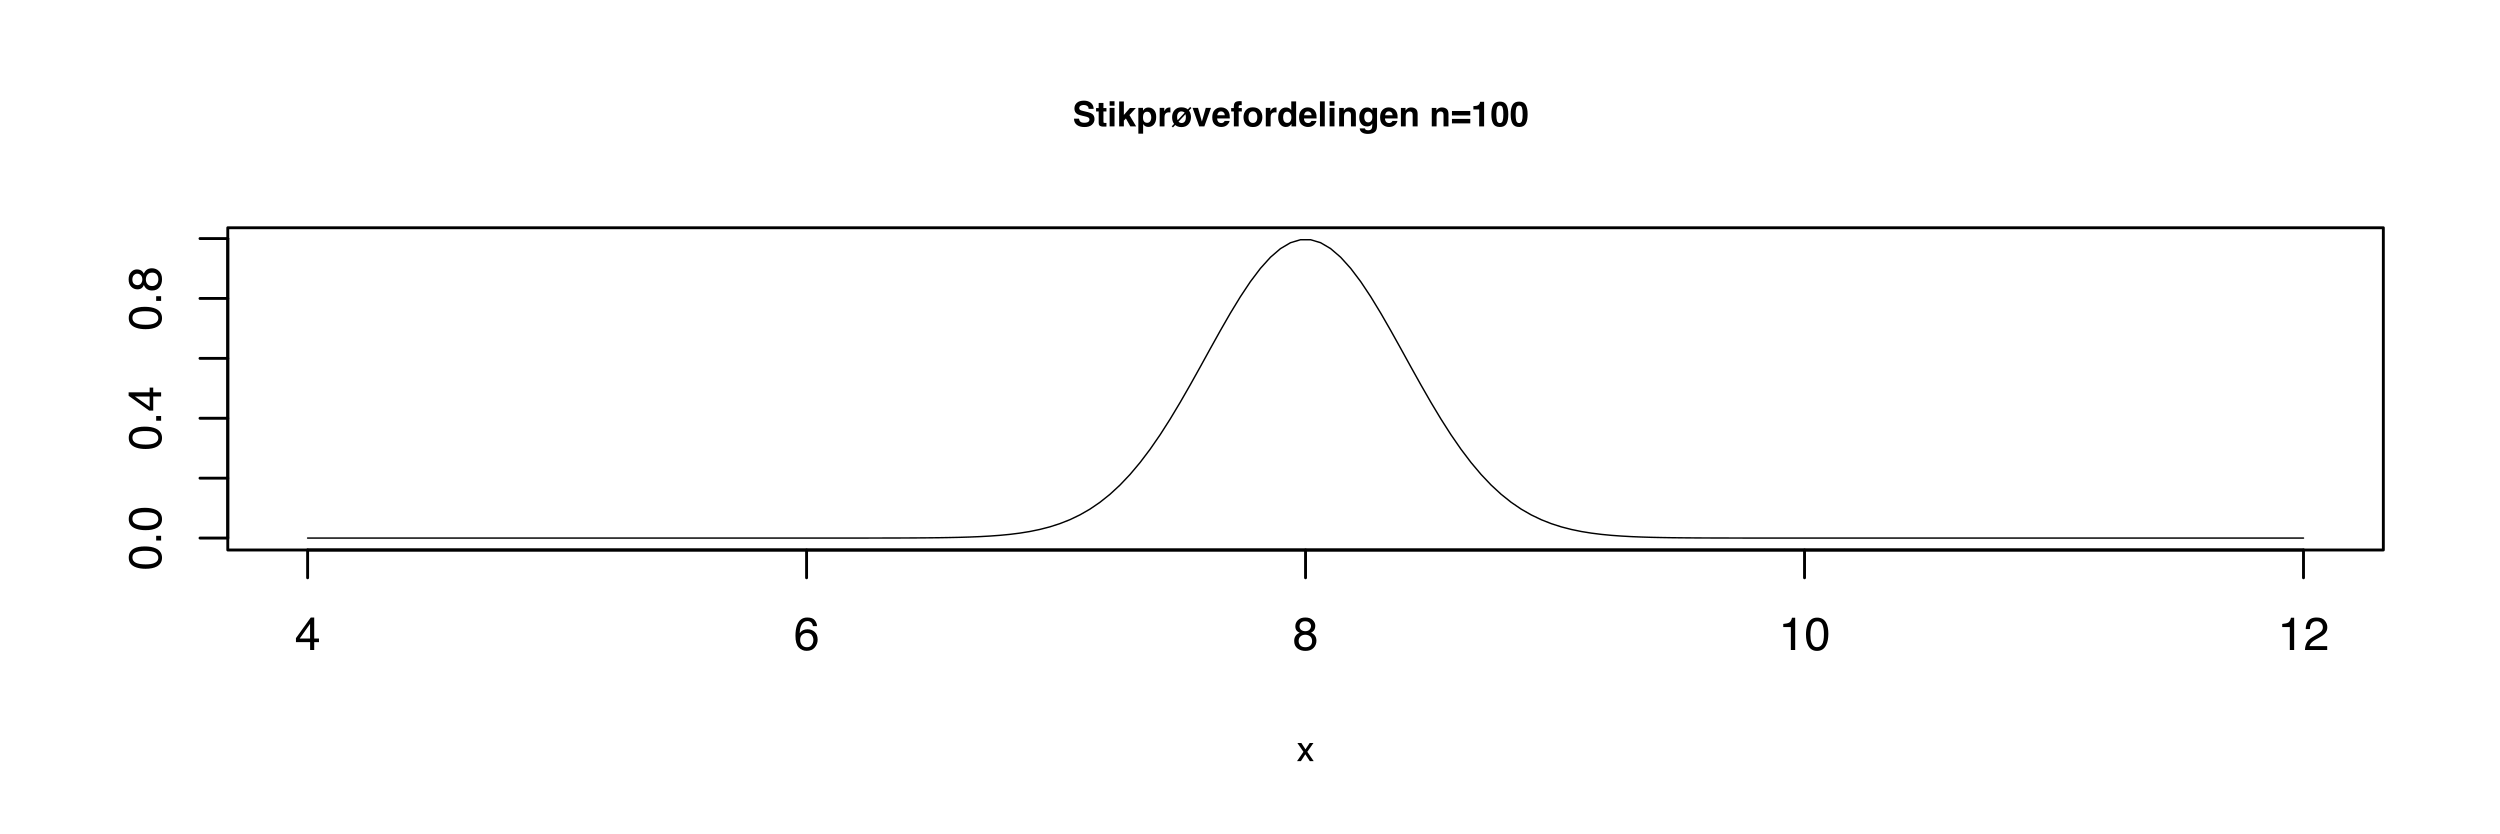
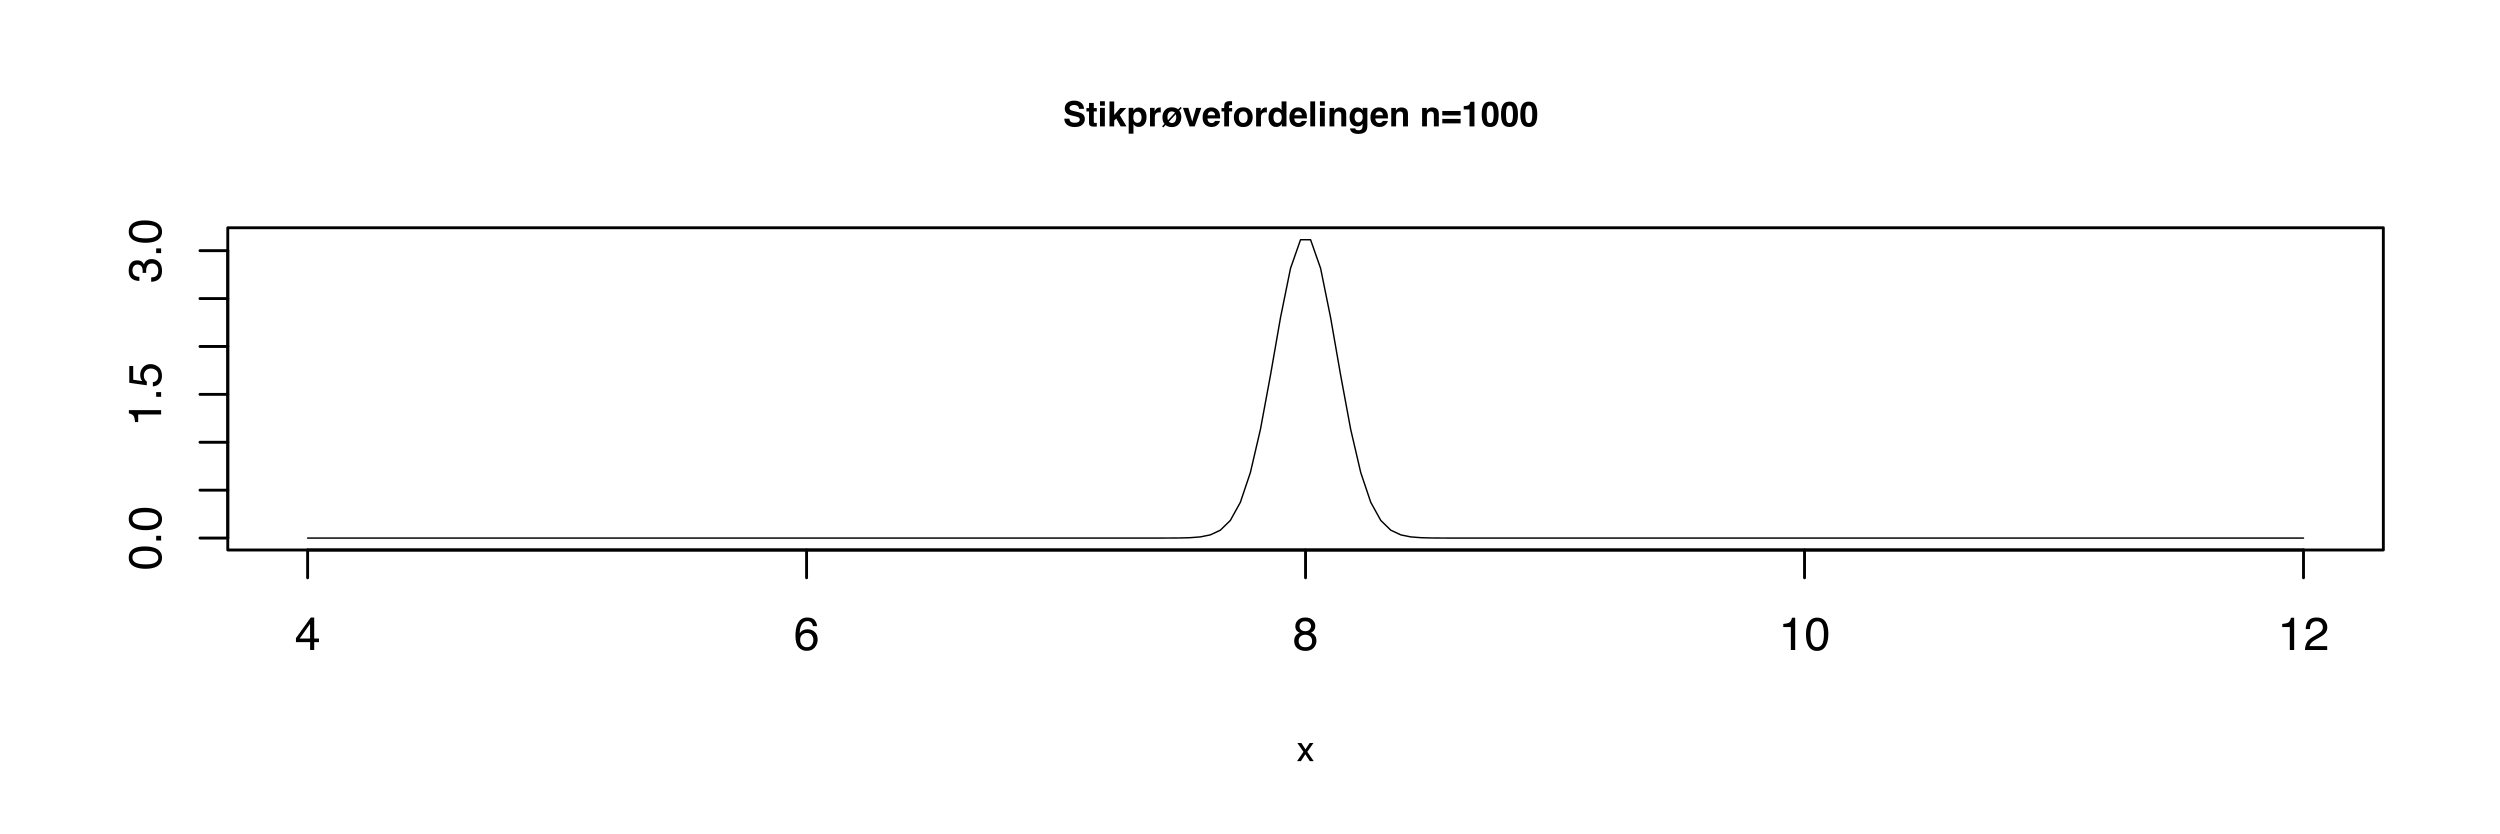
<svg xmlns="http://www.w3.org/2000/svg" xmlns:xlink="http://www.w3.org/1999/xlink" width="648pt" height="216pt" viewBox="0 0 648 216" version="1.1">
  <defs>
    <g>
      <symbol overflow="visible" id="glyph0-0">
        <path style="stroke:none;" d="M 0.391 0 L 0.391 -8.609 L 7.219 -8.609 L 7.219 0 Z M 6.141 -1.078 L 6.141 -7.531 L 1.469 -7.531 L 1.469 -1.078 Z M 6.141 -1.078 " />
      </symbol>
      <symbol overflow="visible" id="glyph0-1">
        <path style="stroke:none;" d="M 3.969 -2.969 L 3.969 -6.781 L 1.281 -2.969 Z M 3.984 0 L 3.984 -2.047 L 0.312 -2.047 L 0.312 -3.078 L 4.156 -8.422 L 5.047 -8.422 L 5.047 -2.969 L 6.281 -2.969 L 6.281 -2.047 L 5.047 -2.047 L 5.047 0 Z M 3.984 0 " />
      </symbol>
      <symbol overflow="visible" id="glyph0-2">
        <path style="stroke:none;" d="M 3.516 -8.422 C 4.453 -8.422 5.102 -8.176 5.469 -7.688 C 5.844 -7.207 6.031 -6.707 6.031 -6.188 L 4.984 -6.188 C 4.922 -6.52 4.82 -6.781 4.688 -6.969 C 4.426 -7.32 4.039 -7.5 3.531 -7.5 C 2.938 -7.5 2.461 -7.223 2.109 -6.672 C 1.766 -6.129 1.578 -5.352 1.547 -4.344 C 1.785 -4.695 2.086 -4.961 2.453 -5.141 C 2.785 -5.297 3.16 -5.375 3.578 -5.375 C 4.285 -5.375 4.898 -5.148 5.422 -4.703 C 5.941 -4.254 6.203 -3.582 6.203 -2.688 C 6.203 -1.926 5.953 -1.25 5.453 -0.656 C 4.961 -0.07 4.258 0.219 3.344 0.219 C 2.551 0.219 1.867 -0.078 1.297 -0.672 C 0.734 -1.273 0.453 -2.281 0.453 -3.688 C 0.453 -4.727 0.578 -5.613 0.828 -6.344 C 1.316 -7.727 2.211 -8.422 3.516 -8.422 Z M 3.438 -0.719 C 3.988 -0.719 4.398 -0.906 4.672 -1.281 C 4.953 -1.656 5.094 -2.098 5.094 -2.609 C 5.094 -3.035 4.969 -3.441 4.719 -3.828 C 4.477 -4.211 4.031 -4.406 3.375 -4.406 C 2.926 -4.406 2.531 -4.254 2.188 -3.953 C 1.844 -3.66 1.672 -3.211 1.672 -2.609 C 1.672 -2.078 1.828 -1.629 2.141 -1.266 C 2.453 -0.898 2.883 -0.719 3.438 -0.719 Z M 3.438 -0.719 " />
      </symbol>
      <symbol overflow="visible" id="glyph0-3">
        <path style="stroke:none;" d="M 3.266 -4.875 C 3.734 -4.875 4.098 -5.004 4.359 -5.266 C 4.617 -5.523 4.75 -5.832 4.75 -6.188 C 4.75 -6.5 4.625 -6.785 4.375 -7.047 C 4.125 -7.316 3.742 -7.453 3.234 -7.453 C 2.723 -7.453 2.352 -7.316 2.125 -7.047 C 1.895 -6.785 1.781 -6.484 1.781 -6.141 C 1.781 -5.742 1.926 -5.43 2.219 -5.203 C 2.52 -4.984 2.867 -4.875 3.266 -4.875 Z M 3.328 -0.719 C 3.816 -0.719 4.223 -0.848 4.547 -1.109 C 4.867 -1.379 5.031 -1.773 5.031 -2.297 C 5.031 -2.836 4.863 -3.25 4.531 -3.531 C 4.195 -3.812 3.77 -3.953 3.25 -3.953 C 2.75 -3.953 2.336 -3.805 2.016 -3.516 C 1.703 -3.234 1.547 -2.836 1.547 -2.328 C 1.547 -1.891 1.691 -1.508 1.984 -1.188 C 2.273 -0.875 2.723 -0.719 3.328 -0.719 Z M 1.828 -4.469 C 1.535 -4.594 1.305 -4.738 1.141 -4.906 C 0.836 -5.219 0.688 -5.625 0.688 -6.125 C 0.688 -6.75 0.91 -7.285 1.359 -7.734 C 1.816 -8.191 2.457 -8.422 3.281 -8.422 C 4.094 -8.422 4.723 -8.207 5.172 -7.781 C 5.629 -7.352 5.859 -6.859 5.859 -6.297 C 5.859 -5.773 5.727 -5.348 5.469 -5.016 C 5.32 -4.836 5.094 -4.66 4.781 -4.484 C 5.125 -4.328 5.395 -4.145 5.594 -3.938 C 5.969 -3.539 6.156 -3.031 6.156 -2.406 C 6.156 -1.664 5.906 -1.039 5.406 -0.531 C 4.914 -0.02 4.219 0.234 3.312 0.234 C 2.488 0.234 1.797 0.016 1.234 -0.422 C 0.672 -0.867 0.391 -1.516 0.391 -2.359 C 0.391 -2.848 0.508 -3.273 0.75 -3.641 C 0.988 -4.004 1.348 -4.281 1.828 -4.469 Z M 1.828 -4.469 " />
      </symbol>
      <symbol overflow="visible" id="glyph0-4">
        <path style="stroke:none;" d="M 1.156 -5.938 L 1.156 -6.75 C 1.914 -6.82 2.441 -6.945 2.734 -7.125 C 3.035 -7.301 3.266 -7.711 3.422 -8.359 L 4.25 -8.359 L 4.25 0 L 3.125 0 L 3.125 -5.938 Z M 1.156 -5.938 " />
      </symbol>
      <symbol overflow="visible" id="glyph0-5">
        <path style="stroke:none;" d="M 3.25 -8.391 C 4.332 -8.391 5.117 -7.941 5.609 -7.047 C 5.984 -6.359 6.172 -5.41 6.172 -4.203 C 6.172 -3.066 6 -2.125 5.656 -1.375 C 5.164 -0.301 4.359 0.234 3.234 0.234 C 2.234 0.234 1.484 -0.203 0.984 -1.078 C 0.578 -1.816 0.375 -2.801 0.375 -4.031 C 0.375 -4.977 0.5 -5.797 0.75 -6.484 C 1.207 -7.754 2.039 -8.391 3.25 -8.391 Z M 3.234 -0.734 C 3.785 -0.734 4.223 -0.973 4.547 -1.453 C 4.867 -1.941 5.031 -2.848 5.031 -4.172 C 5.031 -5.117 4.91 -5.898 4.672 -6.516 C 4.441 -7.129 3.988 -7.438 3.312 -7.438 C 2.688 -7.438 2.227 -7.145 1.938 -6.562 C 1.656 -5.977 1.516 -5.117 1.516 -3.984 C 1.516 -3.129 1.609 -2.441 1.797 -1.922 C 2.078 -1.129 2.555 -0.734 3.234 -0.734 Z M 3.234 -0.734 " />
      </symbol>
      <symbol overflow="visible" id="glyph0-6">
        <path style="stroke:none;" d="M 0.375 0 C 0.414 -0.719 0.566 -1.344 0.828 -1.875 C 1.086 -2.414 1.594 -2.906 2.344 -3.344 L 3.469 -4 C 3.969 -4.289 4.32 -4.539 4.531 -4.75 C 4.852 -5.07 5.016 -5.441 5.016 -5.859 C 5.016 -6.348 4.863 -6.734 4.562 -7.016 C 4.27 -7.305 3.883 -7.453 3.406 -7.453 C 2.676 -7.453 2.176 -7.18 1.906 -6.641 C 1.75 -6.336 1.664 -5.93 1.656 -5.422 L 0.578 -5.422 C 0.586 -6.148 0.723 -6.742 0.984 -7.203 C 1.441 -8.016 2.25 -8.422 3.406 -8.422 C 4.363 -8.422 5.062 -8.16 5.5 -7.641 C 5.945 -7.117 6.172 -6.539 6.172 -5.906 C 6.172 -5.238 5.938 -4.664 5.469 -4.188 C 5.195 -3.906 4.707 -3.566 4 -3.172 L 3.188 -2.734 C 2.812 -2.523 2.516 -2.32 2.297 -2.125 C 1.898 -1.789 1.648 -1.414 1.547 -1 L 6.141 -1 L 6.141 0 Z M 0.375 0 " />
      </symbol>
      <symbol overflow="visible" id="glyph1-0">
        <path style="stroke:none;" d="M 0 -0.391 L -8.609 -0.391 L -8.609 -7.219 L 0 -7.219 Z M -1.078 -6.141 L -7.531 -6.141 L -7.531 -1.469 L -1.078 -1.469 Z M -1.078 -6.141 " />
      </symbol>
      <symbol overflow="visible" id="glyph1-1">
        <path style="stroke:none;" d="M -8.391 -3.25 C -8.391 -4.332 -7.941 -5.117 -7.047 -5.609 C -6.359 -5.984 -5.41 -6.172 -4.203 -6.172 C -3.066 -6.172 -2.125 -6 -1.375 -5.656 C -0.301 -5.164 0.234 -4.359 0.234 -3.234 C 0.234 -2.234 -0.203 -1.484 -1.078 -0.984 C -1.816 -0.578 -2.801 -0.375 -4.031 -0.375 C -4.977 -0.375 -5.797 -0.5 -6.484 -0.75 C -7.754 -1.207 -8.391 -2.039 -8.391 -3.25 Z M -0.734 -3.234 C -0.734 -3.785 -0.973 -4.223 -1.453 -4.547 C -1.941 -4.867 -2.848 -5.031 -4.172 -5.031 C -5.117 -5.031 -5.898 -4.91 -6.516 -4.672 C -7.129 -4.441 -7.438 -3.988 -7.438 -3.312 C -7.438 -2.688 -7.145 -2.227 -6.562 -1.938 C -5.977 -1.656 -5.117 -1.516 -3.984 -1.516 C -3.129 -1.516 -2.441 -1.609 -1.922 -1.797 C -1.129 -2.078 -0.734 -2.555 -0.734 -3.234 Z M -0.734 -3.234 " />
      </symbol>
      <symbol overflow="visible" id="glyph1-2">
        <path style="stroke:none;" d="M -1.281 -1.031 L -1.281 -2.25 L 0 -2.25 L 0 -1.031 Z M -1.281 -1.031 " />
      </symbol>
      <symbol overflow="visible" id="glyph1-3">
-         <path style="stroke:none;" d="M -2.969 -3.969 L -6.781 -3.969 L -2.969 -1.281 Z M 0 -3.984 L -2.047 -3.984 L -2.047 -0.312 L -3.078 -0.312 L -8.422 -4.156 L -8.422 -5.047 L -2.969 -5.047 L -2.969 -6.281 L -2.047 -6.281 L -2.047 -5.047 L 0 -5.047 Z M 0 -3.984 " />
+         <path style="stroke:none;" d="M -5.938 -1.156 L -6.75 -1.156 C -6.82 -1.914 -6.945 -2.441 -7.125 -2.734 C -7.301 -3.035 -7.711 -3.266 -8.359 -3.422 L -8.359 -4.25 L 0 -4.25 L 0 -3.125 L -5.938 -3.125 Z M -5.938 -1.156 " />
      </symbol>
      <symbol overflow="visible" id="glyph1-4">
-         <path style="stroke:none;" d="M -4.875 -3.266 C -4.875 -3.734 -5.004 -4.098 -5.266 -4.359 C -5.523 -4.617 -5.832 -4.75 -6.188 -4.75 C -6.5 -4.75 -6.785 -4.625 -7.047 -4.375 C -7.316 -4.125 -7.453 -3.742 -7.453 -3.234 C -7.453 -2.723 -7.316 -2.352 -7.047 -2.125 C -6.785 -1.895 -6.484 -1.781 -6.141 -1.781 C -5.742 -1.781 -5.43 -1.926 -5.203 -2.219 C -4.984 -2.52 -4.875 -2.867 -4.875 -3.266 Z M -0.719 -3.328 C -0.719 -3.816 -0.848 -4.223 -1.109 -4.547 C -1.379 -4.867 -1.773 -5.031 -2.297 -5.031 C -2.836 -5.031 -3.25 -4.863 -3.531 -4.531 C -3.812 -4.195 -3.953 -3.77 -3.953 -3.25 C -3.953 -2.75 -3.805 -2.336 -3.516 -2.016 C -3.234 -1.703 -2.836 -1.547 -2.328 -1.547 C -1.891 -1.547 -1.508 -1.691 -1.188 -1.984 C -0.875 -2.273 -0.719 -2.723 -0.719 -3.328 Z M -4.469 -1.828 C -4.594 -1.535 -4.738 -1.305 -4.906 -1.141 C -5.219 -0.836 -5.625 -0.688 -6.125 -0.688 C -6.75 -0.688 -7.285 -0.91 -7.734 -1.359 C -8.191 -1.816 -8.422 -2.457 -8.422 -3.281 C -8.422 -4.094 -8.207 -4.723 -7.781 -5.172 C -7.352 -5.629 -6.859 -5.859 -6.297 -5.859 C -5.773 -5.859 -5.348 -5.727 -5.016 -5.469 C -4.836 -5.32 -4.66 -5.094 -4.484 -4.781 C -4.328 -5.125 -4.145 -5.395 -3.938 -5.594 C -3.539 -5.969 -3.031 -6.156 -2.406 -6.156 C -1.664 -6.156 -1.039 -5.906 -0.531 -5.406 C -0.02 -4.914 0.234 -4.219 0.234 -3.312 C 0.234 -2.488 0.016 -1.797 -0.422 -1.234 C -0.867 -0.672 -1.516 -0.391 -2.359 -0.391 C -2.848 -0.391 -3.273 -0.508 -3.641 -0.75 C -4.004 -0.988 -4.281 -1.348 -4.469 -1.828 Z M -4.469 -1.828 " />
+         <path style="stroke:none;" d="M -2.141 -1.484 C -1.535 -1.555 -1.117 -1.836 -0.891 -2.328 C -0.773 -2.578 -0.719 -2.863 -0.719 -3.188 C -0.719 -3.812 -0.914 -4.273 -1.312 -4.578 C -1.707 -4.879 -2.148 -5.031 -2.641 -5.031 C -3.223 -5.031 -3.676 -4.848 -4 -4.484 C -4.32 -4.129 -4.484 -3.703 -4.484 -3.203 C -4.484 -2.836 -4.41 -2.523 -4.266 -2.266 C -4.129 -2.004 -3.938 -1.785 -3.688 -1.609 L -3.734 -0.688 L -8.25 -1.328 L -8.25 -5.688 L -7.234 -5.688 L -7.234 -2.125 L -4.906 -1.766 C -5.051 -1.961 -5.16 -2.148 -5.234 -2.328 C -5.359 -2.641 -5.422 -3 -5.422 -3.406 C -5.422 -4.176 -5.172 -4.828 -4.672 -5.359 C -4.18 -5.898 -3.555 -6.172 -2.797 -6.172 C -2.004 -6.172 -1.301 -5.922 -0.688 -5.422 C -0.082 -4.93 0.219 -4.148 0.219 -3.078 C 0.219 -2.398 0.023 -1.797 -0.359 -1.266 C -0.742 -0.742 -1.336 -0.453 -2.141 -0.391 Z M -2.141 -1.484 " />
+       </symbol>
+       <symbol overflow="visible" id="glyph1-5">
+         <path style="stroke:none;" d="M 0.234 -3.125 C 0.234 -2.125 -0.035 -1.398 -0.578 -0.953 C -1.129 -0.504 -1.797 -0.281 -2.578 -0.281 L -2.578 -1.391 C -2.035 -1.43 -1.641 -1.531 -1.391 -1.688 C -0.953 -1.969 -0.734 -2.461 -0.734 -3.172 C -0.734 -3.734 -0.879 -4.18 -1.172 -4.516 C -1.473 -4.848 -1.859 -5.016 -2.328 -5.016 C -2.898 -5.016 -3.301 -4.836 -3.531 -4.484 C -3.77 -4.129 -3.891 -3.641 -3.891 -3.016 C -3.891 -2.941 -3.883 -2.867 -3.875 -2.797 C -3.875 -2.723 -3.875 -2.648 -3.875 -2.578 L -4.812 -2.578 C -4.789 -2.691 -4.781 -2.785 -4.781 -2.859 C -4.781 -2.93 -4.781 -3.008 -4.781 -3.094 C -4.781 -3.488 -4.844 -3.812 -4.969 -4.062 C -5.188 -4.508 -5.578 -4.734 -6.141 -4.734 C -6.555 -4.734 -6.875 -4.582 -7.094 -4.281 C -7.32 -3.988 -7.438 -3.645 -7.438 -3.25 C -7.438 -2.551 -7.203 -2.066 -6.734 -1.797 C -6.484 -1.648 -6.117 -1.566 -5.641 -1.547 L -5.641 -0.5 C -6.266 -0.5 -6.797 -0.625 -7.234 -0.875 C -8.016 -1.301 -8.406 -2.055 -8.406 -3.141 C -8.406 -3.992 -8.211 -4.656 -7.828 -5.125 C -7.453 -5.594 -6.898 -5.828 -6.172 -5.828 C -5.66 -5.828 -5.242 -5.691 -4.922 -5.422 C -4.723 -5.242 -4.566 -5.02 -4.453 -4.75 C -4.328 -5.188 -4.094 -5.531 -3.75 -5.781 C -3.406 -6.031 -2.984 -6.156 -2.484 -6.156 C -1.68 -6.156 -1.023 -5.891 -0.516 -5.359 C -0.016 -4.836 0.234 -4.094 0.234 -3.125 Z M 0.234 -3.125 " />
      </symbol>
      <symbol overflow="visible" id="glyph2-0">
        <path style="stroke:none;" d="M 0.672 0 L 0.672 -6.484 L 5.891 -6.484 L 5.891 0 Z M 5.078 -0.812 L 5.078 -5.672 L 1.484 -5.672 L 1.484 -0.812 Z M 5.078 -0.812 " />
      </symbol>
      <symbol overflow="visible" id="glyph2-1">
        <path style="stroke:none;" d="M 1.672 -2 C 1.711 -1.707 1.789 -1.488 1.906 -1.344 C 2.125 -1.07 2.5 -0.938 3.031 -0.938 C 3.352 -0.938 3.613 -0.973 3.812 -1.047 C 4.188 -1.18 4.375 -1.43 4.375 -1.797 C 4.375 -2.004 4.281 -2.172 4.094 -2.297 C 3.906 -2.41 3.613 -2.508 3.219 -2.594 L 2.531 -2.75 C 1.852 -2.895 1.391 -3.062 1.141 -3.25 C 0.703 -3.539 0.484 -4.004 0.484 -4.641 C 0.484 -5.223 0.691 -5.707 1.109 -6.094 C 1.535 -6.477 2.156 -6.672 2.969 -6.672 C 3.656 -6.672 4.238 -6.488 4.719 -6.125 C 5.195 -5.758 5.445 -5.234 5.469 -4.547 L 4.172 -4.547 C 4.148 -4.941 3.984 -5.219 3.672 -5.375 C 3.453 -5.488 3.188 -5.547 2.875 -5.547 C 2.531 -5.547 2.254 -5.473 2.047 -5.328 C 1.836 -5.191 1.734 -4.992 1.734 -4.734 C 1.734 -4.504 1.836 -4.332 2.047 -4.219 C 2.172 -4.145 2.453 -4.055 2.891 -3.953 L 4 -3.688 C 4.488 -3.57 4.859 -3.414 5.109 -3.219 C 5.492 -2.914 5.688 -2.473 5.688 -1.891 C 5.688 -1.297 5.457 -0.801 5 -0.406 C 4.551 -0.02 3.914 0.172 3.094 0.172 C 2.25 0.172 1.582 -0.02 1.094 -0.406 C 0.613 -0.789 0.375 -1.32 0.375 -2 Z M 2.984 -6.672 Z M 2.984 -6.672 " />
      </symbol>
      <symbol overflow="visible" id="glyph2-2">
        <path style="stroke:none;" d="M 0.094 -3.859 L 0.094 -4.75 L 0.766 -4.75 L 0.766 -6.078 L 2 -6.078 L 2 -4.75 L 2.781 -4.75 L 2.781 -3.859 L 2 -3.859 L 2 -1.328 C 2 -1.129 2.023 -1.004 2.078 -0.953 C 2.129 -0.91 2.281 -0.891 2.531 -0.891 C 2.57 -0.891 2.613 -0.891 2.656 -0.891 C 2.695 -0.891 2.738 -0.891 2.781 -0.891 L 2.781 0.047 L 2.188 0.062 C 1.594 0.082 1.188 -0.016 0.969 -0.234 C 0.832 -0.379 0.766 -0.602 0.766 -0.906 L 0.766 -3.859 Z M 0.094 -3.859 " />
      </symbol>
      <symbol overflow="visible" id="glyph2-3">
        <path style="stroke:none;" d="M 1.875 -5.359 L 0.609 -5.359 L 0.609 -6.516 L 1.875 -6.516 Z M 0.609 -4.797 L 1.875 -4.797 L 1.875 0 L 0.609 0 Z M 0.609 -4.797 " />
      </symbol>
      <symbol overflow="visible" id="glyph2-4">
        <path style="stroke:none;" d="M 0.578 -6.453 L 1.797 -6.453 L 1.797 -2.969 L 3.359 -4.766 L 4.906 -4.766 L 3.234 -2.938 L 4.984 0 L 3.469 0 L 2.328 -2.047 L 1.797 -1.5 L 1.797 0 L 0.578 0 Z M 0.578 -6.453 " />
      </symbol>
      <symbol overflow="visible" id="glyph2-5">
        <path style="stroke:none;" d="M 3.891 -2.391 C 3.891 -2.766 3.801 -3.094 3.625 -3.375 C 3.457 -3.656 3.188 -3.797 2.812 -3.797 C 2.352 -3.797 2.039 -3.582 1.875 -3.156 C 1.789 -2.926 1.75 -2.633 1.75 -2.281 C 1.75 -1.727 1.895 -1.336 2.188 -1.109 C 2.363 -0.984 2.57 -0.922 2.812 -0.922 C 3.156 -0.922 3.422 -1.051 3.609 -1.312 C 3.797 -1.582 3.891 -1.941 3.891 -2.391 Z M 3.172 -4.891 C 3.734 -4.891 4.207 -4.68 4.594 -4.266 C 4.977 -3.859 5.172 -3.254 5.172 -2.453 C 5.172 -1.609 4.977 -0.961 4.594 -0.516 C 4.219 -0.078 3.734 0.141 3.141 0.141 C 2.766 0.141 2.445 0.039 2.188 -0.156 C 2.051 -0.258 1.914 -0.41 1.781 -0.609 L 1.781 1.891 L 0.547 1.891 L 0.547 -4.797 L 1.75 -4.797 L 1.75 -4.078 C 1.883 -4.285 2.031 -4.453 2.188 -4.578 C 2.457 -4.785 2.785 -4.891 3.172 -4.891 Z M 3.172 -4.891 " />
      </symbol>
      <symbol overflow="visible" id="glyph2-6">
        <path style="stroke:none;" d="M 3.188 -4.906 C 3.207 -4.906 3.223 -4.906 3.234 -4.906 C 3.254 -4.906 3.297 -4.898 3.359 -4.891 L 3.359 -3.609 C 3.273 -3.617 3.203 -3.625 3.141 -3.625 C 3.078 -3.633 3.031 -3.641 3 -3.641 C 2.488 -3.641 2.148 -3.473 1.984 -3.141 C 1.879 -2.953 1.828 -2.672 1.828 -2.297 L 1.828 0 L 0.578 0 L 0.578 -4.797 L 1.766 -4.797 L 1.766 -3.953 C 1.961 -4.273 2.129 -4.492 2.266 -4.609 C 2.504 -4.805 2.812 -4.906 3.188 -4.906 Z M 3.188 -4.906 " />
      </symbol>
      <symbol overflow="visible" id="glyph2-7">
        <path style="stroke:none;" d="M 3.547 -3.547 C 3.441 -3.68 3.285 -3.773 3.078 -3.828 C 2.953 -3.867 2.832 -3.891 2.719 -3.891 C 2.363 -3.891 2.086 -3.754 1.891 -3.484 C 1.691 -3.223 1.594 -2.863 1.594 -2.406 C 1.594 -2.27 1.602 -2.129 1.625 -1.984 C 1.645 -1.836 1.68 -1.711 1.734 -1.609 Z M 1.953 -1.219 C 2.078 -1.102 2.18 -1.023 2.266 -0.984 C 2.398 -0.91 2.566 -0.875 2.766 -0.875 C 3.129 -0.875 3.406 -1.016 3.594 -1.297 C 3.781 -1.578 3.875 -1.938 3.875 -2.375 C 3.875 -2.52 3.863 -2.633 3.844 -2.719 C 3.832 -2.812 3.805 -2.957 3.766 -3.156 Z M 5.188 -2.422 C 5.188 -1.648 4.961 -1.02 4.516 -0.531 C 4.078 -0.051 3.469 0.188 2.688 0.188 C 2.301 0.188 1.957 0.117 1.656 -0.016 C 1.477 -0.086 1.297 -0.203 1.109 -0.359 L 0.516 0.266 L 0.188 0 L 0.812 -0.641 C 0.602 -0.91 0.461 -1.203 0.391 -1.516 C 0.328 -1.828 0.297 -2.113 0.297 -2.375 C 0.297 -3.113 0.508 -3.723 0.938 -4.203 C 1.363 -4.691 1.93 -4.938 2.641 -4.938 C 3.055 -4.938 3.395 -4.891 3.656 -4.797 C 3.914 -4.711 4.156 -4.582 4.375 -4.406 L 4.984 -5.047 L 5.297 -4.75 L 4.656 -4.094 C 4.852 -3.832 4.988 -3.555 5.062 -3.266 C 5.145 -2.984 5.188 -2.703 5.188 -2.422 Z M 5.188 -2.422 " />
      </symbol>
      <symbol overflow="visible" id="glyph2-8">
        <path style="stroke:none;" d="M 3.531 -4.797 L 4.875 -4.797 L 3.156 0 L 1.828 0 L 0.109 -4.797 L 1.516 -4.797 L 2.516 -1.25 Z M 3.531 -4.797 " />
      </symbol>
      <symbol overflow="visible" id="glyph2-9">
        <path style="stroke:none;" d="M 2.469 -3.891 C 2.188 -3.891 1.961 -3.797 1.797 -3.609 C 1.641 -3.43 1.539 -3.188 1.5 -2.875 L 3.453 -2.875 C 3.43 -3.207 3.328 -3.457 3.141 -3.625 C 2.961 -3.801 2.738 -3.891 2.469 -3.891 Z M 2.469 -4.922 C 2.875 -4.922 3.234 -4.844 3.547 -4.688 C 3.867 -4.539 4.133 -4.305 4.344 -3.984 C 4.531 -3.703 4.648 -3.375 4.703 -3 C 4.734 -2.781 4.75 -2.461 4.75 -2.047 L 1.469 -2.047 C 1.488 -1.566 1.641 -1.227 1.922 -1.031 C 2.098 -0.914 2.305 -0.859 2.547 -0.859 C 2.805 -0.859 3.016 -0.93 3.172 -1.078 C 3.266 -1.16 3.344 -1.27 3.406 -1.406 L 4.688 -1.406 C 4.656 -1.125 4.504 -0.836 4.234 -0.547 C 3.828 -0.078 3.254 0.156 2.516 0.156 C 1.91 0.156 1.375 -0.035 0.906 -0.422 C 0.438 -0.816 0.203 -1.457 0.203 -2.344 C 0.203 -3.176 0.41 -3.812 0.828 -4.25 C 1.254 -4.695 1.801 -4.922 2.469 -4.922 Z M 2.562 -4.922 Z M 2.562 -4.922 " />
      </symbol>
      <symbol overflow="visible" id="glyph2-10">
        <path style="stroke:none;" d="M 2.344 -6.547 C 2.426 -6.547 2.5 -6.539 2.562 -6.531 C 2.625 -6.531 2.711 -6.523 2.828 -6.516 L 2.828 -5.5 C 2.754 -5.508 2.633 -5.516 2.469 -5.516 C 2.312 -5.523 2.203 -5.488 2.141 -5.406 C 2.078 -5.332 2.047 -5.25 2.047 -5.156 C 2.047 -5.062 2.047 -4.926 2.047 -4.75 L 2.859 -4.75 L 2.859 -3.859 L 2.047 -3.859 L 2.047 0 L 0.797 0 L 0.797 -3.859 L 0.094 -3.859 L 0.094 -4.75 L 0.781 -4.75 L 0.781 -5.047 C 0.781 -5.566 0.863 -5.922 1.031 -6.109 C 1.219 -6.398 1.656 -6.547 2.344 -6.547 Z M 2.344 -6.547 " />
      </symbol>
      <symbol overflow="visible" id="glyph2-11">
        <path style="stroke:none;" d="M 2.734 -0.891 C 3.098 -0.891 3.379 -1.02 3.578 -1.281 C 3.773 -1.539 3.875 -1.91 3.875 -2.391 C 3.875 -2.867 3.773 -3.238 3.578 -3.5 C 3.379 -3.758 3.098 -3.891 2.734 -3.891 C 2.367 -3.891 2.086 -3.758 1.891 -3.5 C 1.691 -3.238 1.594 -2.867 1.594 -2.391 C 1.594 -1.91 1.691 -1.539 1.891 -1.281 C 2.086 -1.02 2.367 -0.891 2.734 -0.891 Z M 5.188 -2.391 C 5.188 -1.68 4.984 -1.078 4.578 -0.578 C 4.172 -0.078 3.555 0.172 2.734 0.172 C 1.91 0.172 1.297 -0.078 0.891 -0.578 C 0.492 -1.078 0.297 -1.68 0.297 -2.391 C 0.297 -3.078 0.492 -3.672 0.891 -4.172 C 1.297 -4.68 1.91 -4.938 2.734 -4.938 C 3.555 -4.938 4.172 -4.68 4.578 -4.172 C 4.984 -3.672 5.188 -3.078 5.188 -2.391 Z M 2.734 -4.922 Z M 2.734 -4.922 " />
      </symbol>
      <symbol overflow="visible" id="glyph2-12">
        <path style="stroke:none;" d="M 2.344 -4.906 C 2.633 -4.906 2.895 -4.836 3.125 -4.703 C 3.352 -4.578 3.535 -4.406 3.672 -4.188 L 3.672 -6.469 L 4.938 -6.469 L 4.938 0 L 3.734 0 L 3.734 -0.656 C 3.547 -0.375 3.336 -0.164 3.109 -0.031 C 2.879 0.094 2.598 0.156 2.266 0.156 C 1.703 0.156 1.227 -0.066 0.844 -0.516 C 0.469 -0.973 0.281 -1.555 0.281 -2.266 C 0.281 -3.086 0.469 -3.734 0.844 -4.203 C 1.219 -4.672 1.719 -4.906 2.344 -4.906 Z M 2.625 -0.906 C 2.977 -0.906 3.242 -1.035 3.422 -1.297 C 3.609 -1.566 3.703 -1.91 3.703 -2.328 C 3.703 -2.91 3.555 -3.328 3.266 -3.578 C 3.086 -3.734 2.875 -3.812 2.625 -3.812 C 2.258 -3.812 1.988 -3.672 1.812 -3.391 C 1.645 -3.117 1.562 -2.773 1.562 -2.359 C 1.562 -1.922 1.648 -1.566 1.828 -1.297 C 2.004 -1.035 2.27 -0.906 2.625 -0.906 Z M 2.625 -0.906 " />
      </symbol>
      <symbol overflow="visible" id="glyph2-13">
        <path style="stroke:none;" d="M 1.859 0 L 0.609 0 L 0.609 -6.484 L 1.859 -6.484 Z M 1.859 0 " />
      </symbol>
      <symbol overflow="visible" id="glyph2-14">
        <path style="stroke:none;" d="M 3.234 -4.906 C 3.734 -4.906 4.141 -4.773 4.453 -4.516 C 4.766 -4.254 4.922 -3.82 4.922 -3.219 L 4.922 0 L 3.641 0 L 3.641 -2.906 C 3.641 -3.164 3.609 -3.363 3.547 -3.5 C 3.422 -3.738 3.188 -3.859 2.844 -3.859 C 2.414 -3.859 2.125 -3.68 1.969 -3.328 C 1.883 -3.129 1.844 -2.883 1.844 -2.594 L 1.844 0 L 0.594 0 L 0.594 -4.781 L 1.797 -4.781 L 1.797 -4.078 C 1.961 -4.328 2.117 -4.504 2.266 -4.609 C 2.516 -4.805 2.836 -4.906 3.234 -4.906 Z M 2.781 -4.922 Z M 2.781 -4.922 " />
      </symbol>
      <symbol overflow="visible" id="glyph2-15">
        <path style="stroke:none;" d="M 2.641 -1.031 C 2.93 -1.031 3.176 -1.141 3.375 -1.359 C 3.582 -1.578 3.688 -1.93 3.688 -2.422 C 3.688 -2.867 3.586 -3.211 3.391 -3.453 C 3.203 -3.691 2.945 -3.812 2.625 -3.812 C 2.188 -3.812 1.883 -3.602 1.719 -3.188 C 1.633 -2.969 1.594 -2.695 1.594 -2.375 C 1.594 -2.094 1.641 -1.848 1.734 -1.641 C 1.898 -1.234 2.203 -1.031 2.641 -1.031 Z M 2.328 -4.906 C 2.566 -4.906 2.773 -4.867 2.953 -4.797 C 3.266 -4.672 3.516 -4.438 3.703 -4.094 L 3.703 -4.797 L 4.906 -4.797 L 4.906 -0.25 C 4.906 0.375 4.801 0.844 4.594 1.156 C 4.238 1.688 3.555 1.953 2.547 1.953 C 1.93 1.953 1.43 1.832 1.047 1.594 C 0.66 1.352 0.445 0.992 0.406 0.516 L 1.766 0.516 C 1.797 0.672 1.852 0.781 1.938 0.844 C 2.07 0.957 2.301 1.016 2.625 1.016 C 3.07 1.016 3.375 0.863 3.531 0.562 C 3.625 0.363 3.672 0.035 3.672 -0.422 L 3.672 -0.719 C 3.555 -0.52 3.426 -0.367 3.281 -0.266 C 3.031 -0.078 2.707 0.016 2.312 0.016 C 1.695 0.016 1.207 -0.195 0.844 -0.625 C 0.477 -1.062 0.297 -1.645 0.297 -2.375 C 0.297 -3.094 0.473 -3.691 0.828 -4.172 C 1.18 -4.66 1.68 -4.906 2.328 -4.906 Z M 2.734 -4.922 Z M 2.734 -4.922 " />
      </symbol>
      <symbol overflow="visible" id="glyph2-16">
        <path style="stroke:none;" d="" />
      </symbol>
      <symbol overflow="visible" id="glyph2-17">
        <path style="stroke:none;" d="M 5.078 -3.984 L 5.078 -2.828 L 0.328 -2.828 L 0.328 -3.984 Z M 5.078 -1.938 L 5.078 -0.781 L 0.328 -0.781 L 0.328 -1.938 Z M 5.078 -1.938 " />
      </symbol>
      <symbol overflow="visible" id="glyph2-18">
        <path style="stroke:none;" d="M 0.625 -4.391 L 0.625 -5.25 C 1.02 -5.27 1.297 -5.297 1.453 -5.328 C 1.703 -5.379 1.906 -5.488 2.062 -5.656 C 2.176 -5.77 2.258 -5.926 2.312 -6.125 C 2.344 -6.227 2.359 -6.312 2.359 -6.375 L 3.406 -6.375 L 3.406 0 L 2.125 0 L 2.125 -4.391 Z M 0.625 -4.391 " />
      </symbol>
      <symbol overflow="visible" id="glyph2-19">
        <path style="stroke:none;" d="M 1.562 -3.125 C 1.562 -2.395 1.617 -1.832 1.734 -1.438 C 1.859 -1.051 2.109 -0.859 2.484 -0.859 C 2.848 -0.859 3.086 -1.051 3.203 -1.438 C 3.328 -1.832 3.391 -2.395 3.391 -3.125 C 3.391 -3.895 3.328 -4.461 3.203 -4.828 C 3.086 -5.203 2.848 -5.391 2.484 -5.391 C 2.109 -5.391 1.859 -5.203 1.734 -4.828 C 1.617 -4.461 1.562 -3.895 1.562 -3.125 Z M 2.484 -6.422 C 3.297 -6.422 3.863 -6.133 4.188 -5.562 C 4.508 -4.988 4.672 -4.176 4.672 -3.125 C 4.672 -2.07 4.508 -1.258 4.188 -0.688 C 3.863 -0.125 3.297 0.156 2.484 0.156 C 1.672 0.156 1.098 -0.125 0.766 -0.688 C 0.441 -1.258 0.281 -2.07 0.281 -3.125 C 0.281 -4.176 0.441 -4.988 0.766 -5.562 C 1.098 -6.133 1.672 -6.422 2.484 -6.422 Z M 2.484 -6.422 " />
      </symbol>
      <symbol overflow="visible" id="glyph3-0">
        <path style="stroke:none;" d="M 0.297 0 L 0.297 -6.453 L 5.422 -6.453 L 5.422 0 Z M 4.609 -0.812 L 4.609 -5.641 L 1.094 -5.641 L 1.094 -0.812 Z M 4.609 -0.812 " />
      </symbol>
      <symbol overflow="visible" id="glyph3-1">
        <path style="stroke:none;" d="M 0.125 -4.703 L 1.156 -4.703 L 2.234 -3.047 L 3.328 -4.703 L 4.297 -4.688 L 2.703 -2.406 L 4.359 0 L 3.359 0 L 2.188 -1.766 L 1.047 0 L 0.047 0 L 1.703 -2.406 Z M 0.125 -4.703 " />
      </symbol>
    </g>
  </defs>
-   <g id="surface3564">
+   <g id="surface2491">
    <rect x="0" y="0" width="648" height="216" style="fill:rgb(100%,100%,100%);fill-opacity:1;stroke:none;" />
-     <path style="fill:none;stroke-width:0.375;stroke-linecap:round;stroke-linejoin:round;stroke:rgb(0%,0%,0%);stroke-opacity:1;stroke-miterlimit:10;" d="M 79.734 139.465 L 222.715 139.465 L 225.316 139.461 L 227.914 139.457 L 230.516 139.453 L 233.113 139.445 L 235.715 139.438 L 238.312 139.422 L 240.914 139.402 L 243.512 139.375 L 246.113 139.332 L 248.711 139.277 L 251.312 139.199 L 253.91 139.094 L 256.512 138.949 L 259.109 138.762 L 261.711 138.512 L 264.309 138.188 L 266.91 137.77 L 269.508 137.234 L 272.109 136.566 L 274.707 135.73 L 277.309 134.707 L 279.906 133.461 L 282.508 131.969 L 285.105 130.195 L 287.707 128.121 L 290.305 125.719 L 292.906 122.977 L 295.504 119.887 L 298.105 116.453 L 300.703 112.691 L 303.305 108.621 L 305.902 104.293 L 308.504 99.762 L 311.105 95.098 L 313.703 90.379 L 316.305 85.707 L 318.902 81.184 L 321.504 76.914 L 324.102 73.004 L 326.703 69.562 L 329.301 66.68 L 331.902 64.441 L 334.5 62.91 L 337.102 62.133 L 339.699 62.133 L 342.301 62.91 L 344.898 64.441 L 347.5 66.68 L 350.098 69.562 L 352.699 73.004 L 355.297 76.914 L 357.898 81.184 L 360.496 85.707 L 363.098 90.379 L 365.695 95.098 L 368.297 99.762 L 370.895 104.293 L 373.496 108.621 L 376.094 112.691 L 378.695 116.453 L 381.293 119.887 L 383.895 122.977 L 386.492 125.719 L 389.094 128.121 L 391.691 130.195 L 394.293 131.969 L 396.891 133.461 L 399.492 134.707 L 402.09 135.73 L 404.691 136.566 L 407.293 137.234 L 409.891 137.77 L 412.492 138.188 L 415.09 138.512 L 417.691 138.762 L 420.289 138.949 L 422.891 139.094 L 425.488 139.199 L 428.09 139.277 L 430.688 139.332 L 433.289 139.375 L 435.887 139.402 L 438.488 139.422 L 441.086 139.438 L 443.688 139.445 L 446.285 139.453 L 448.887 139.457 L 451.484 139.461 L 454.086 139.465 L 597.066 139.465 " />
+     <path style="fill:none;stroke-width:0.375;stroke-linecap:round;stroke-linejoin:round;stroke:rgb(0%,0%,0%);stroke-opacity:1;stroke-miterlimit:10;" d="M 79.734 139.465 L 300.703 139.465 L 303.305 139.457 L 305.902 139.438 L 308.504 139.367 L 311.105 139.168 L 313.703 138.645 L 316.305 137.43 L 318.902 134.895 L 321.504 130.195 L 324.102 122.469 L 326.703 111.301 L 329.301 97.281 L 331.902 82.352 L 334.5 69.562 L 337.102 62.133 L 339.699 62.133 L 342.301 69.562 L 344.898 82.352 L 347.5 97.281 L 350.098 111.301 L 352.699 122.469 L 355.297 130.195 L 357.898 134.895 L 360.496 137.43 L 363.098 138.645 L 365.695 139.168 L 368.297 139.367 L 370.895 139.438 L 373.496 139.457 L 376.094 139.465 L 597.066 139.465 " />
    <path style="fill:none;stroke-width:0.75;stroke-linecap:round;stroke-linejoin:round;stroke:rgb(0%,0%,0%);stroke-opacity:1;stroke-miterlimit:10;" d="M 79.734 142.559 L 597.066 142.559 " />
    <path style="fill:none;stroke-width:0.75;stroke-linecap:round;stroke-linejoin:round;stroke:rgb(0%,0%,0%);stroke-opacity:1;stroke-miterlimit:10;" d="M 79.734 142.559 L 79.734 149.762 " />
    <path style="fill:none;stroke-width:0.75;stroke-linecap:round;stroke-linejoin:round;stroke:rgb(0%,0%,0%);stroke-opacity:1;stroke-miterlimit:10;" d="M 209.066 142.559 L 209.066 149.762 " />
    <path style="fill:none;stroke-width:0.75;stroke-linecap:round;stroke-linejoin:round;stroke:rgb(0%,0%,0%);stroke-opacity:1;stroke-miterlimit:10;" d="M 338.398 142.559 L 338.398 149.762 " />
    <path style="fill:none;stroke-width:0.75;stroke-linecap:round;stroke-linejoin:round;stroke:rgb(0%,0%,0%);stroke-opacity:1;stroke-miterlimit:10;" d="M 467.734 142.559 L 467.734 149.762 " />
    <path style="fill:none;stroke-width:0.75;stroke-linecap:round;stroke-linejoin:round;stroke:rgb(0%,0%,0%);stroke-opacity:1;stroke-miterlimit:10;" d="M 597.066 142.559 L 597.066 149.762 " />
    <g style="fill:rgb(0%,0%,0%);fill-opacity:1;">
      <use xlink:href="#glyph0-1" x="76.398" y="168.48" />
    </g>
    <g style="fill:rgb(0%,0%,0%);fill-opacity:1;">
      <use xlink:href="#glyph0-2" x="205.73" y="168.48" />
    </g>
    <g style="fill:rgb(0%,0%,0%);fill-opacity:1;">
      <use xlink:href="#glyph0-3" x="335.062" y="168.48" />
    </g>
    <g style="fill:rgb(0%,0%,0%);fill-opacity:1;">
      <use xlink:href="#glyph0-4" x="461.062" y="168.48" />
      <use xlink:href="#glyph0-5" x="467.736" y="168.48" />
    </g>
    <g style="fill:rgb(0%,0%,0%);fill-opacity:1;">
      <use xlink:href="#glyph0-4" x="590.395" y="168.48" />
      <use xlink:href="#glyph0-6" x="597.068" y="168.48" />
    </g>
-     <path style="fill:none;stroke-width:0.75;stroke-linecap:round;stroke-linejoin:round;stroke:rgb(0%,0%,0%);stroke-opacity:1;stroke-miterlimit:10;" d="M 59.039 139.465 L 59.039 61.832 " />
+     <path style="fill:none;stroke-width:0.75;stroke-linecap:round;stroke-linejoin:round;stroke:rgb(0%,0%,0%);stroke-opacity:1;stroke-miterlimit:10;" d="M 59.039 139.465 L 59.039 64.973 " />
    <path style="fill:none;stroke-width:0.75;stroke-linecap:round;stroke-linejoin:round;stroke:rgb(0%,0%,0%);stroke-opacity:1;stroke-miterlimit:10;" d="M 59.039 139.465 L 51.84 139.465 " />
-     <path style="fill:none;stroke-width:0.75;stroke-linecap:round;stroke-linejoin:round;stroke:rgb(0%,0%,0%);stroke-opacity:1;stroke-miterlimit:10;" d="M 59.039 123.938 L 51.84 123.938 " />
-     <path style="fill:none;stroke-width:0.75;stroke-linecap:round;stroke-linejoin:round;stroke:rgb(0%,0%,0%);stroke-opacity:1;stroke-miterlimit:10;" d="M 59.039 108.414 L 51.84 108.414 " />
-     <path style="fill:none;stroke-width:0.75;stroke-linecap:round;stroke-linejoin:round;stroke:rgb(0%,0%,0%);stroke-opacity:1;stroke-miterlimit:10;" d="M 59.039 92.887 L 51.84 92.887 " />
-     <path style="fill:none;stroke-width:0.75;stroke-linecap:round;stroke-linejoin:round;stroke:rgb(0%,0%,0%);stroke-opacity:1;stroke-miterlimit:10;" d="M 59.039 77.359 L 51.84 77.359 " />
-     <path style="fill:none;stroke-width:0.75;stroke-linecap:round;stroke-linejoin:round;stroke:rgb(0%,0%,0%);stroke-opacity:1;stroke-miterlimit:10;" d="M 59.039 61.832 L 51.84 61.832 " />
+     <path style="fill:none;stroke-width:0.75;stroke-linecap:round;stroke-linejoin:round;stroke:rgb(0%,0%,0%);stroke-opacity:1;stroke-miterlimit:10;" d="M 59.039 127.051 L 51.84 127.051 " />
+     <path style="fill:none;stroke-width:0.75;stroke-linecap:round;stroke-linejoin:round;stroke:rgb(0%,0%,0%);stroke-opacity:1;stroke-miterlimit:10;" d="M 59.039 114.637 L 51.84 114.637 " />
+     <path style="fill:none;stroke-width:0.75;stroke-linecap:round;stroke-linejoin:round;stroke:rgb(0%,0%,0%);stroke-opacity:1;stroke-miterlimit:10;" d="M 59.039 102.219 L 51.84 102.219 " />
+     <path style="fill:none;stroke-width:0.75;stroke-linecap:round;stroke-linejoin:round;stroke:rgb(0%,0%,0%);stroke-opacity:1;stroke-miterlimit:10;" d="M 59.039 89.805 L 51.84 89.805 " />
+     <path style="fill:none;stroke-width:0.75;stroke-linecap:round;stroke-linejoin:round;stroke:rgb(0%,0%,0%);stroke-opacity:1;stroke-miterlimit:10;" d="M 59.039 77.387 L 51.84 77.387 " />
+     <path style="fill:none;stroke-width:0.75;stroke-linecap:round;stroke-linejoin:round;stroke:rgb(0%,0%,0%);stroke-opacity:1;stroke-miterlimit:10;" d="M 59.039 64.973 L 51.84 64.973 " />
    <g style="fill:rgb(0%,0%,0%);fill-opacity:1;">
      <use xlink:href="#glyph1-1" x="41.762" y="147.805" />
      <use xlink:href="#glyph1-2" x="41.762" y="141.131" />
      <use xlink:href="#glyph1-1" x="41.762" y="137.797" />
    </g>
    <g style="fill:rgb(0%,0%,0%);fill-opacity:1;">
-       <use xlink:href="#glyph1-1" x="41.762" y="116.754" />
-       <use xlink:href="#glyph1-2" x="41.762" y="110.08" />
-       <use xlink:href="#glyph1-3" x="41.762" y="106.746" />
+       <use xlink:href="#glyph1-3" x="41.762" y="110.559" />
+       <use xlink:href="#glyph1-2" x="41.762" y="103.885" />
+       <use xlink:href="#glyph1-4" x="41.762" y="100.551" />
    </g>
    <g style="fill:rgb(0%,0%,0%);fill-opacity:1;">
-       <use xlink:href="#glyph1-1" x="41.762" y="85.699" />
-       <use xlink:href="#glyph1-2" x="41.762" y="79.025" />
-       <use xlink:href="#glyph1-4" x="41.762" y="75.691" />
+       <use xlink:href="#glyph1-5" x="41.762" y="73.312" />
+       <use xlink:href="#glyph1-2" x="41.762" y="66.639" />
+       <use xlink:href="#glyph1-1" x="41.762" y="63.305" />
    </g>
-     <path style="fill:none;stroke-width:0.75;stroke-linecap:round;stroke-linejoin:round;stroke:rgb(0%,0%,0%);stroke-opacity:1;stroke-miterlimit:10;" d="M 59.039 142.559 L 617.762 142.559 L 617.762 59.039 L 59.039 59.039 Z M 59.039 142.559 " />
+     <path style="fill:none;stroke-width:0.75;stroke-linecap:round;stroke-linejoin:round;stroke:rgb(0%,0%,0%);stroke-opacity:1;stroke-miterlimit:10;" d="M 59.039 142.559 L 617.762 142.559 L 617.762 59.039 L 59.039 59.039 L 59.039 142.559 " />
    <g style="fill:rgb(0%,0%,0%);fill-opacity:1;">
-       <use xlink:href="#glyph2-1" x="278.008" y="32.758" />
-       <use xlink:href="#glyph2-2" x="284.011" y="32.758" />
-       <use xlink:href="#glyph2-3" x="287.008" y="32.758" />
-       <use xlink:href="#glyph2-4" x="289.508" y="32.758" />
-       <use xlink:href="#glyph2-5" x="294.514" y="32.758" />
-       <use xlink:href="#glyph2-6" x="300.011" y="32.758" />
-       <use xlink:href="#glyph2-7" x="303.514" y="32.758" />
-       <use xlink:href="#glyph2-8" x="309.011" y="32.758" />
-       <use xlink:href="#glyph2-9" x="314.017" y="32.758" />
-       <use xlink:href="#glyph2-10" x="319.022" y="32.758" />
-       <use xlink:href="#glyph2-11" x="322.019" y="32.758" />
-       <use xlink:href="#glyph2-6" x="327.517" y="32.758" />
-       <use xlink:href="#glyph2-12" x="331.019" y="32.758" />
-       <use xlink:href="#glyph2-9" x="336.517" y="32.758" />
-       <use xlink:href="#glyph2-13" x="341.522" y="32.758" />
-       <use xlink:href="#glyph2-3" x="344.022" y="32.758" />
-       <use xlink:href="#glyph2-14" x="346.523" y="32.758" />
-       <use xlink:href="#glyph2-15" x="352.021" y="32.758" />
-       <use xlink:href="#glyph2-9" x="357.518" y="32.758" />
-       <use xlink:href="#glyph2-14" x="362.523" y="32.758" />
-       <use xlink:href="#glyph2-16" x="368.021" y="32.758" />
-       <use xlink:href="#glyph2-14" x="370.521" y="32.758" />
-       <use xlink:href="#glyph2-17" x="376.019" y="32.758" />
-       <use xlink:href="#glyph2-18" x="381.275" y="32.758" />
-       <use xlink:href="#glyph2-19" x="386.28" y="32.758" />
-       <use xlink:href="#glyph2-19" x="391.286" y="32.758" />
-       <use xlink:href="#glyph2-16" x="396.291" y="32.758" />
+       <use xlink:href="#glyph2-1" x="275.504" y="32.758" />
+       <use xlink:href="#glyph2-2" x="281.507" y="32.758" />
+       <use xlink:href="#glyph2-3" x="284.504" y="32.758" />
+       <use xlink:href="#glyph2-4" x="287.004" y="32.758" />
+       <use xlink:href="#glyph2-5" x="292.01" y="32.758" />
+       <use xlink:href="#glyph2-6" x="297.507" y="32.758" />
+       <use xlink:href="#glyph2-7" x="301.01" y="32.758" />
+       <use xlink:href="#glyph2-8" x="306.507" y="32.758" />
+       <use xlink:href="#glyph2-9" x="311.513" y="32.758" />
+       <use xlink:href="#glyph2-10" x="316.518" y="32.758" />
+       <use xlink:href="#glyph2-11" x="319.515" y="32.758" />
+       <use xlink:href="#glyph2-6" x="325.013" y="32.758" />
+       <use xlink:href="#glyph2-12" x="328.515" y="32.758" />
+       <use xlink:href="#glyph2-9" x="334.013" y="32.758" />
+       <use xlink:href="#glyph2-13" x="339.018" y="32.758" />
+       <use xlink:href="#glyph2-3" x="341.519" y="32.758" />
+       <use xlink:href="#glyph2-14" x="344.019" y="32.758" />
+       <use xlink:href="#glyph2-15" x="349.517" y="32.758" />
+       <use xlink:href="#glyph2-9" x="355.014" y="32.758" />
+       <use xlink:href="#glyph2-14" x="360.02" y="32.758" />
+       <use xlink:href="#glyph2-16" x="365.517" y="32.758" />
+       <use xlink:href="#glyph2-14" x="368.018" y="32.758" />
+       <use xlink:href="#glyph2-17" x="373.515" y="32.758" />
+       <use xlink:href="#glyph2-18" x="378.771" y="32.758" />
+       <use xlink:href="#glyph2-19" x="383.776" y="32.758" />
+       <use xlink:href="#glyph2-19" x="388.782" y="32.758" />
+       <use xlink:href="#glyph2-19" x="393.787" y="32.758" />
+       <use xlink:href="#glyph2-16" x="398.792" y="32.758" />
    </g>
    <g style="fill:rgb(0%,0%,0%);fill-opacity:1;">
      <use xlink:href="#glyph3-1" x="336.148" y="197.281" />
    </g>
  </g>
</svg>
